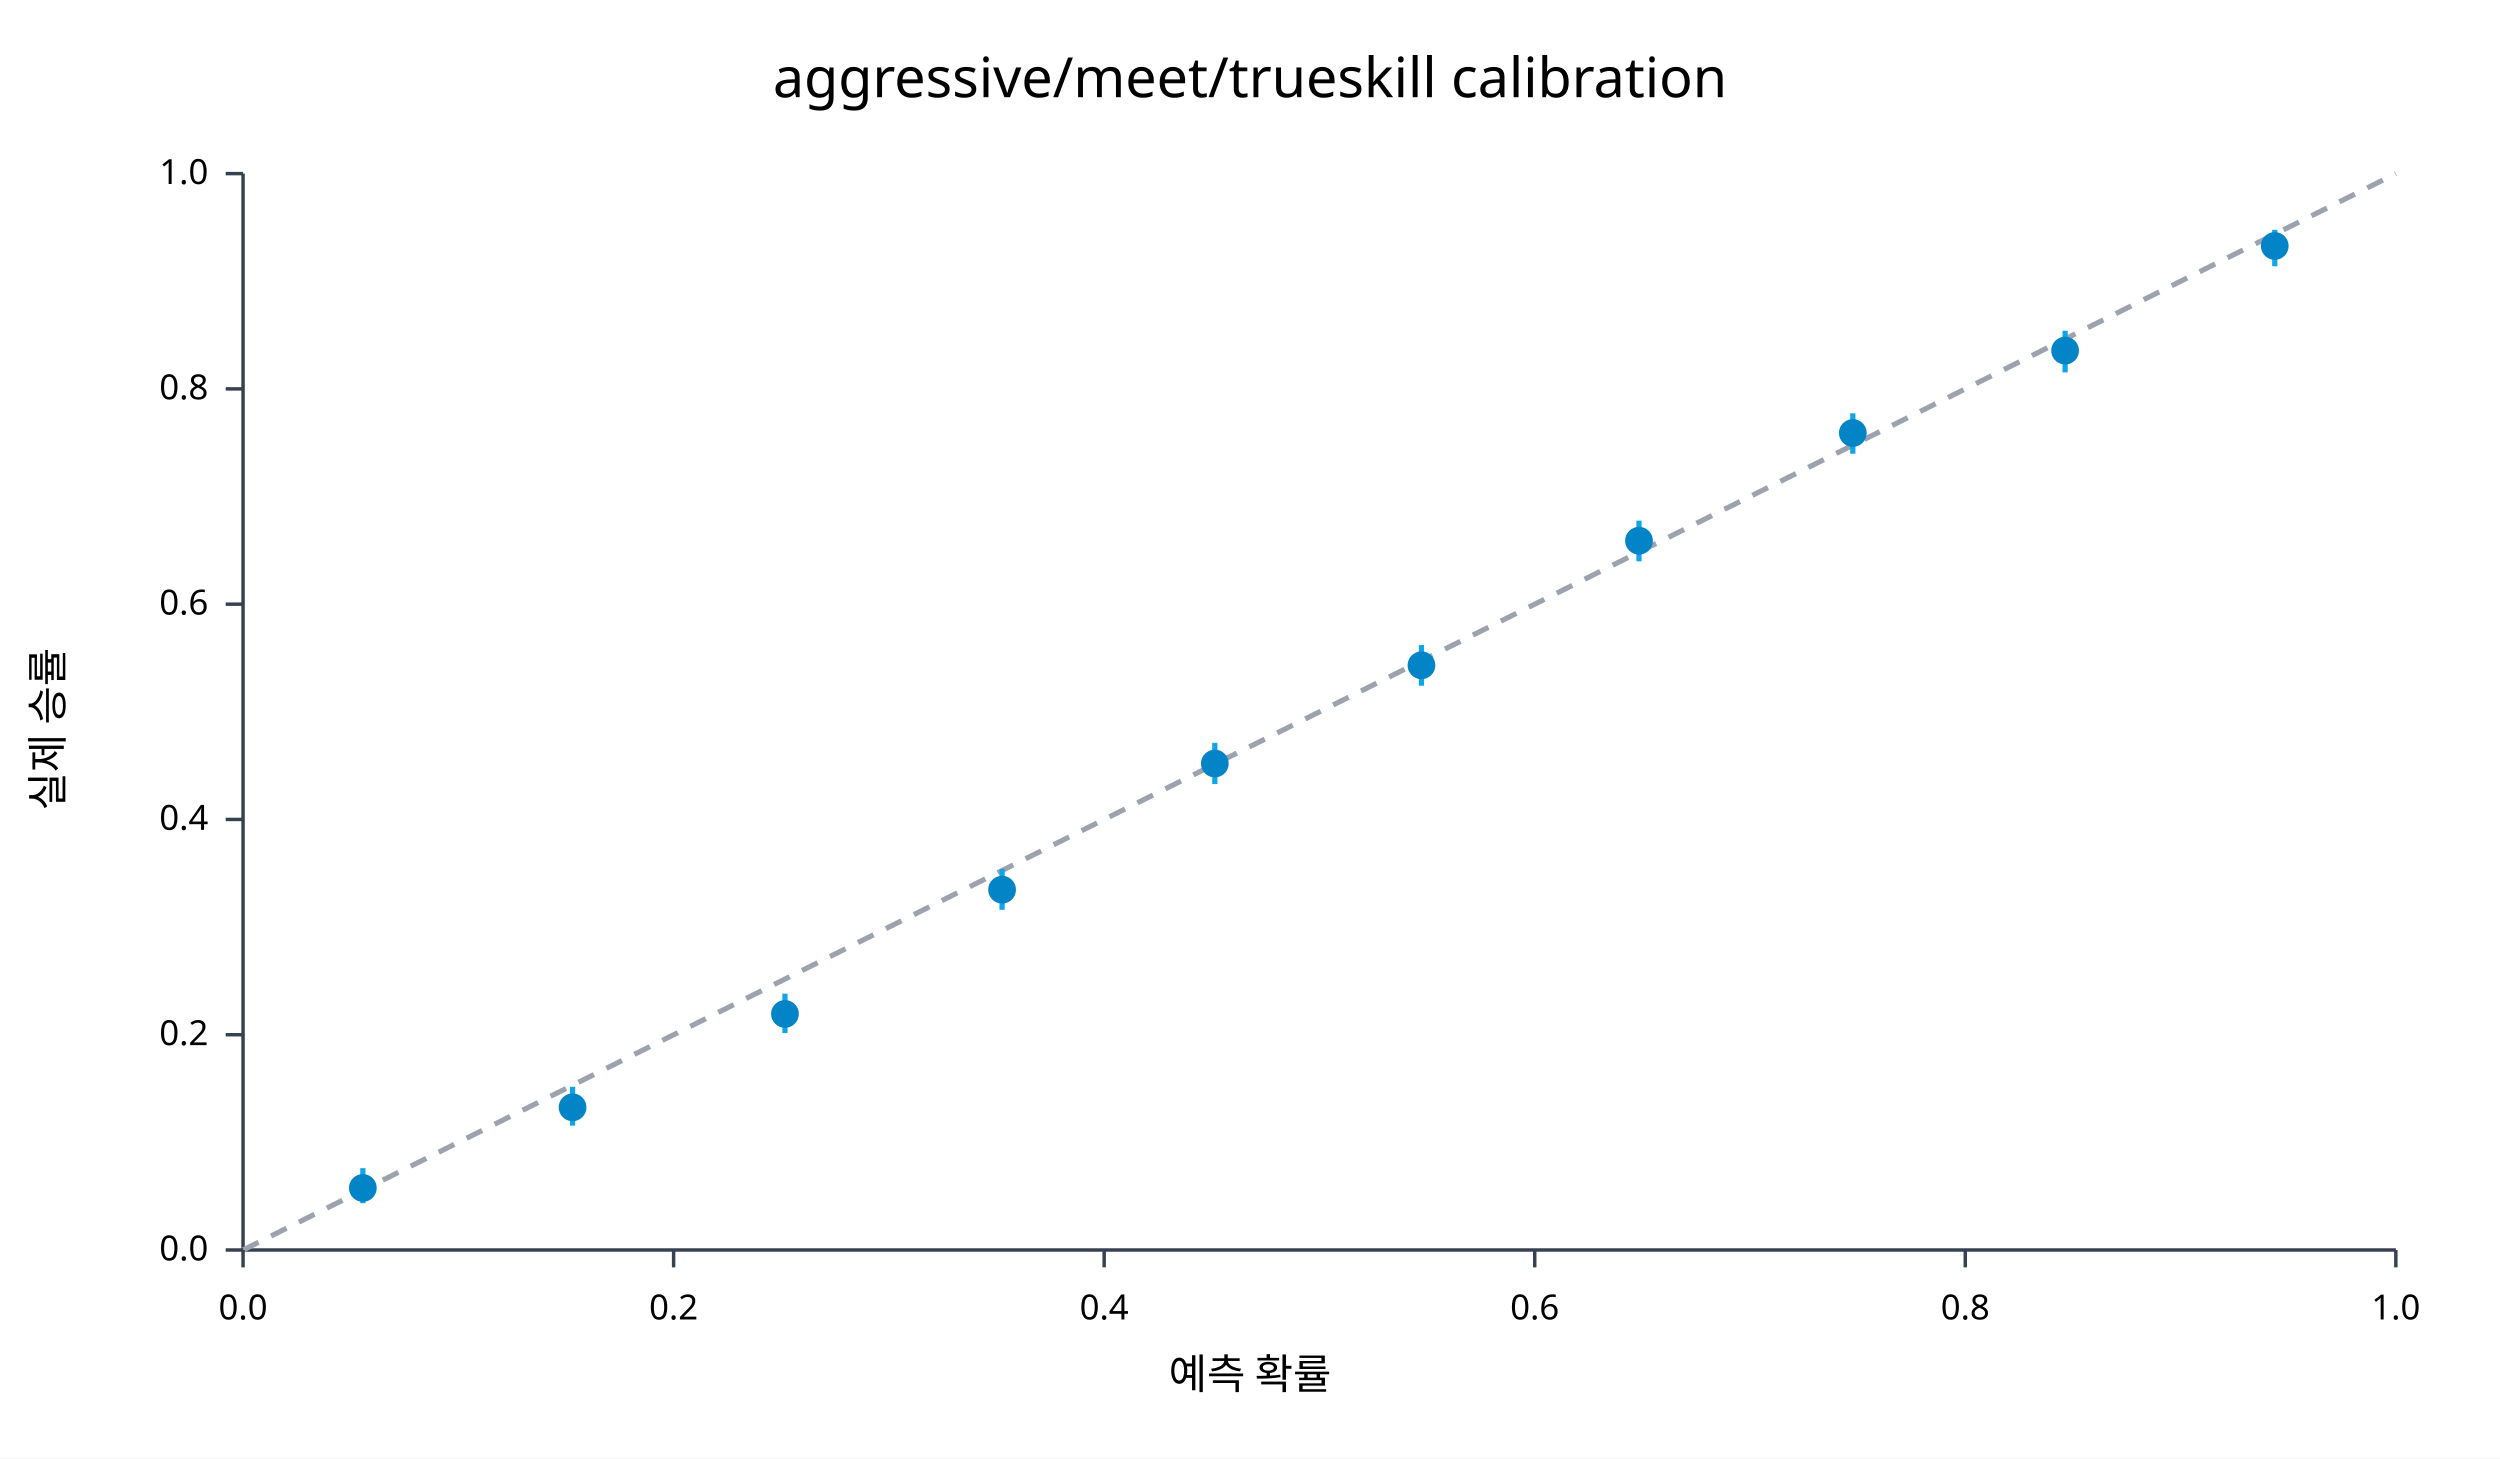
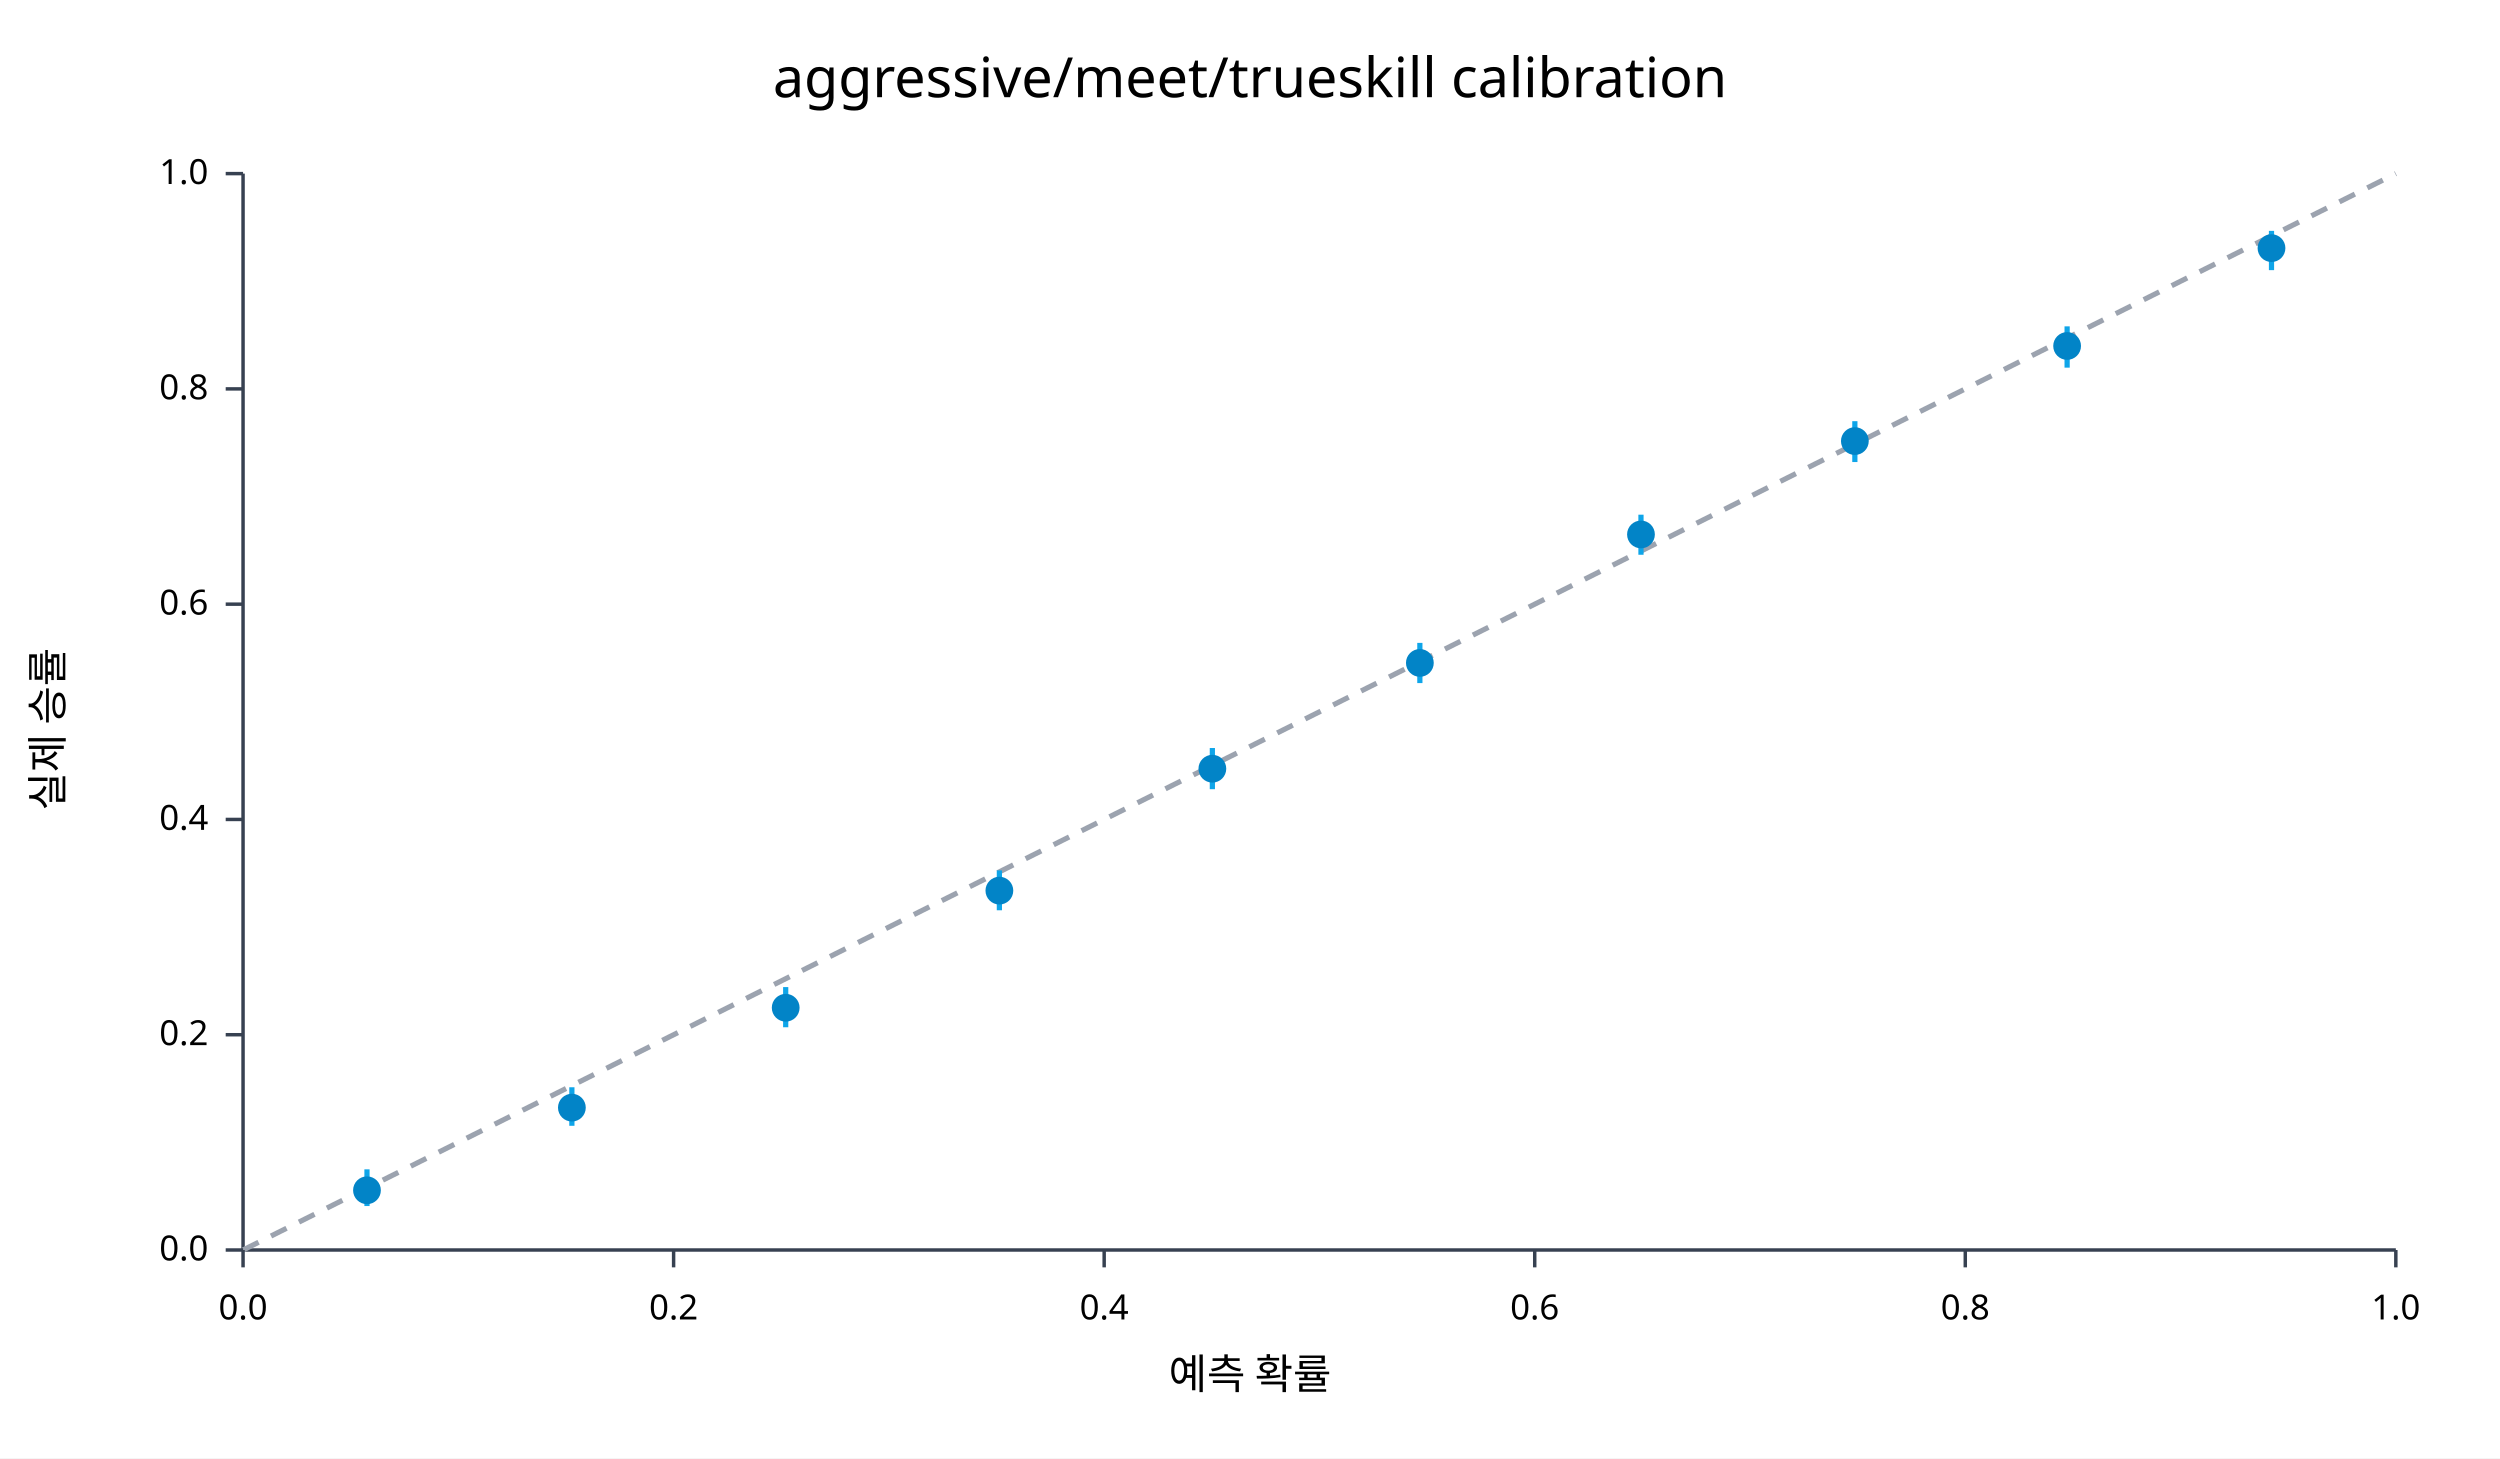
<svg xmlns="http://www.w3.org/2000/svg" width="720" height="420" viewBox="0 0 720 420">
  <rect width="100%" height="100%" fill="white" />
  <text x="360.0" y="28" text-anchor="middle" font-size="16" font-family="sans-serif">aggressive/meet/trueskill calibration</text>
  <line x1="70" y1="360.00" x2="690" y2="360.00" stroke="#374151" stroke-width="1" />
  <line x1="70" y1="50" x2="70" y2="360" stroke="#374151" stroke-width="1" />
  <line x1="70.00" y1="360.00" x2="690.00" y2="50.00" stroke="#9CA3AF" stroke-width="1.5" stroke-dasharray="5 4" />
  <text x="360.0" y="400" text-anchor="middle" font-size="12" font-family="sans-serif">예측 확률</text>
  <text x="18" y="210.0" text-anchor="middle" font-size="12" font-family="sans-serif" transform="rotate(-90,18,210.0)">실제 승률</text>
  <line x1="70.00" y1="360.00" x2="70.00" y2="365.00" stroke="#374151" stroke-width="1" />
  <text x="70.00" y="380.00" text-anchor="middle" font-size="10" font-family="sans-serif">0.0</text>
  <line x1="65" y1="360.00" x2="70.00" y2="360.00" stroke="#374151" stroke-width="1" />
  <text x="60.00" y="363.00" text-anchor="end" font-size="10" font-family="sans-serif">0.0</text>
  <line x1="194.00" y1="360.00" x2="194.00" y2="365.00" stroke="#374151" stroke-width="1" />
  <text x="194.00" y="380.00" text-anchor="middle" font-size="10" font-family="sans-serif">0.2</text>
  <line x1="65" y1="298.00" x2="70.00" y2="298.00" stroke="#374151" stroke-width="1" />
  <text x="60.00" y="301.00" text-anchor="end" font-size="10" font-family="sans-serif">0.2</text>
  <line x1="318.00" y1="360.00" x2="318.00" y2="365.00" stroke="#374151" stroke-width="1" />
  <text x="318.00" y="380.00" text-anchor="middle" font-size="10" font-family="sans-serif">0.4</text>
  <line x1="65" y1="236.00" x2="70.00" y2="236.00" stroke="#374151" stroke-width="1" />
  <text x="60.00" y="239.00" text-anchor="end" font-size="10" font-family="sans-serif">0.4</text>
  <line x1="442.00" y1="360.00" x2="442.00" y2="365.00" stroke="#374151" stroke-width="1" />
  <text x="442.00" y="380.00" text-anchor="middle" font-size="10" font-family="sans-serif">0.6</text>
  <line x1="65" y1="174.00" x2="70.00" y2="174.00" stroke="#374151" stroke-width="1" />
  <text x="60.00" y="177.00" text-anchor="end" font-size="10" font-family="sans-serif">0.6</text>
  <line x1="566.00" y1="360.00" x2="566.00" y2="365.00" stroke="#374151" stroke-width="1" />
  <text x="566.00" y="380.00" text-anchor="middle" font-size="10" font-family="sans-serif">0.8</text>
  <line x1="65" y1="112.00" x2="70.00" y2="112.00" stroke="#374151" stroke-width="1" />
  <text x="60.00" y="115.00" text-anchor="end" font-size="10" font-family="sans-serif">0.8</text>
  <line x1="690.00" y1="360.00" x2="690.00" y2="365.00" stroke="#374151" stroke-width="1" />
  <text x="690.00" y="380.00" text-anchor="middle" font-size="10" font-family="sans-serif">1.0</text>
  <line x1="65" y1="50.00" x2="70.00" y2="50.00" stroke="#374151" stroke-width="1" />
  <text x="60.00" y="53.00" text-anchor="end" font-size="10" font-family="sans-serif">1.0</text>
-   <line x1="104.50" y1="346.52" x2="104.50" y2="336.43" stroke="#0EA5E9" stroke-width="1.5" />
-   <circle cx="104.50" cy="342.13" r="4" fill="#0284C7" />
-   <line x1="164.90" y1="324.18" x2="164.90" y2="313.00" stroke="#0EA5E9" stroke-width="1.5" />
-   <circle cx="164.90" cy="318.91" r="4" fill="#0284C7" />
-   <line x1="226.07" y1="297.50" x2="226.07" y2="286.17" stroke="#0EA5E9" stroke-width="1.5" />
-   <circle cx="226.07" cy="292.01" r="4" fill="#0284C7" />
-   <line x1="288.60" y1="262.02" x2="288.60" y2="250.28" stroke="#0EA5E9" stroke-width="1.5" />
-   <circle cx="288.60" cy="256.23" r="4" fill="#0284C7" />
-   <line x1="349.87" y1="225.81" x2="349.87" y2="213.94" stroke="#0EA5E9" stroke-width="1.5" />
-   <circle cx="349.87" cy="219.90" r="4" fill="#0284C7" />
-   <line x1="409.38" y1="197.49" x2="409.38" y2="185.77" stroke="#0EA5E9" stroke-width="1.5" />
-   <circle cx="409.38" cy="191.61" r="4" fill="#0284C7" />
-   <line x1="472.03" y1="161.66" x2="472.03" y2="149.95" stroke="#0EA5E9" stroke-width="1.5" />
-   <circle cx="472.03" cy="155.73" r="4" fill="#0284C7" />
-   <line x1="533.61" y1="130.67" x2="533.61" y2="119.03" stroke="#0EA5E9" stroke-width="1.5" />
-   <circle cx="533.61" cy="124.70" r="4" fill="#0284C7" />
-   <line x1="594.75" y1="107.25" x2="594.75" y2="95.26" stroke="#0EA5E9" stroke-width="1.5" />
-   <circle cx="594.75" cy="100.97" r="4" fill="#0284C7" />
-   <line x1="655.13" y1="76.69" x2="655.13" y2="66.19" stroke="#0EA5E9" stroke-width="1.5" />
-   <circle cx="655.13" cy="70.84" r="4" fill="#0284C7" />
+   <line x1="105.69" y1="347.34" x2="105.69" y2="336.77" stroke="#0EA5E9" stroke-width="1.5" />
+   <circle cx="105.69" cy="342.80" r="4" fill="#0284C7" />
+   <line x1="164.70" y1="324.23" x2="164.70" y2="313.13" stroke="#0EA5E9" stroke-width="1.5" />
+   <circle cx="164.70" cy="319.00" r="4" fill="#0284C7" />
+   <line x1="226.28" y1="295.85" x2="226.28" y2="284.28" stroke="#0EA5E9" stroke-width="1.5" />
+   <circle cx="226.28" cy="290.23" r="4" fill="#0284C7" />
+   <line x1="287.82" y1="262.16" x2="287.82" y2="250.68" stroke="#0EA5E9" stroke-width="1.5" />
+   <circle cx="287.82" cy="256.50" r="4" fill="#0284C7" />
+   <line x1="349.16" y1="227.29" x2="349.16" y2="215.43" stroke="#0EA5E9" stroke-width="1.5" />
+   <circle cx="349.16" cy="221.39" r="4" fill="#0284C7" />
+   <line x1="408.92" y1="196.73" x2="408.92" y2="185.15" stroke="#0EA5E9" stroke-width="1.5" />
+   <circle cx="408.92" cy="190.92" r="4" fill="#0284C7" />
+   <line x1="472.60" y1="159.77" x2="472.60" y2="148.23" stroke="#0EA5E9" stroke-width="1.5" />
+   <circle cx="472.60" cy="153.92" r="4" fill="#0284C7" />
+   <line x1="534.20" y1="133.07" x2="534.20" y2="121.30" stroke="#0EA5E9" stroke-width="1.5" />
+   <circle cx="534.20" cy="127.03" r="4" fill="#0284C7" />
+   <line x1="595.33" y1="105.88" x2="595.33" y2="93.99" stroke="#0EA5E9" stroke-width="1.5" />
+   <circle cx="595.33" cy="99.64" r="4" fill="#0284C7" />
+   <line x1="654.19" y1="77.80" x2="654.19" y2="66.49" stroke="#0EA5E9" stroke-width="1.5" />
+   <circle cx="654.19" cy="71.46" r="4" fill="#0284C7" />
</svg>
